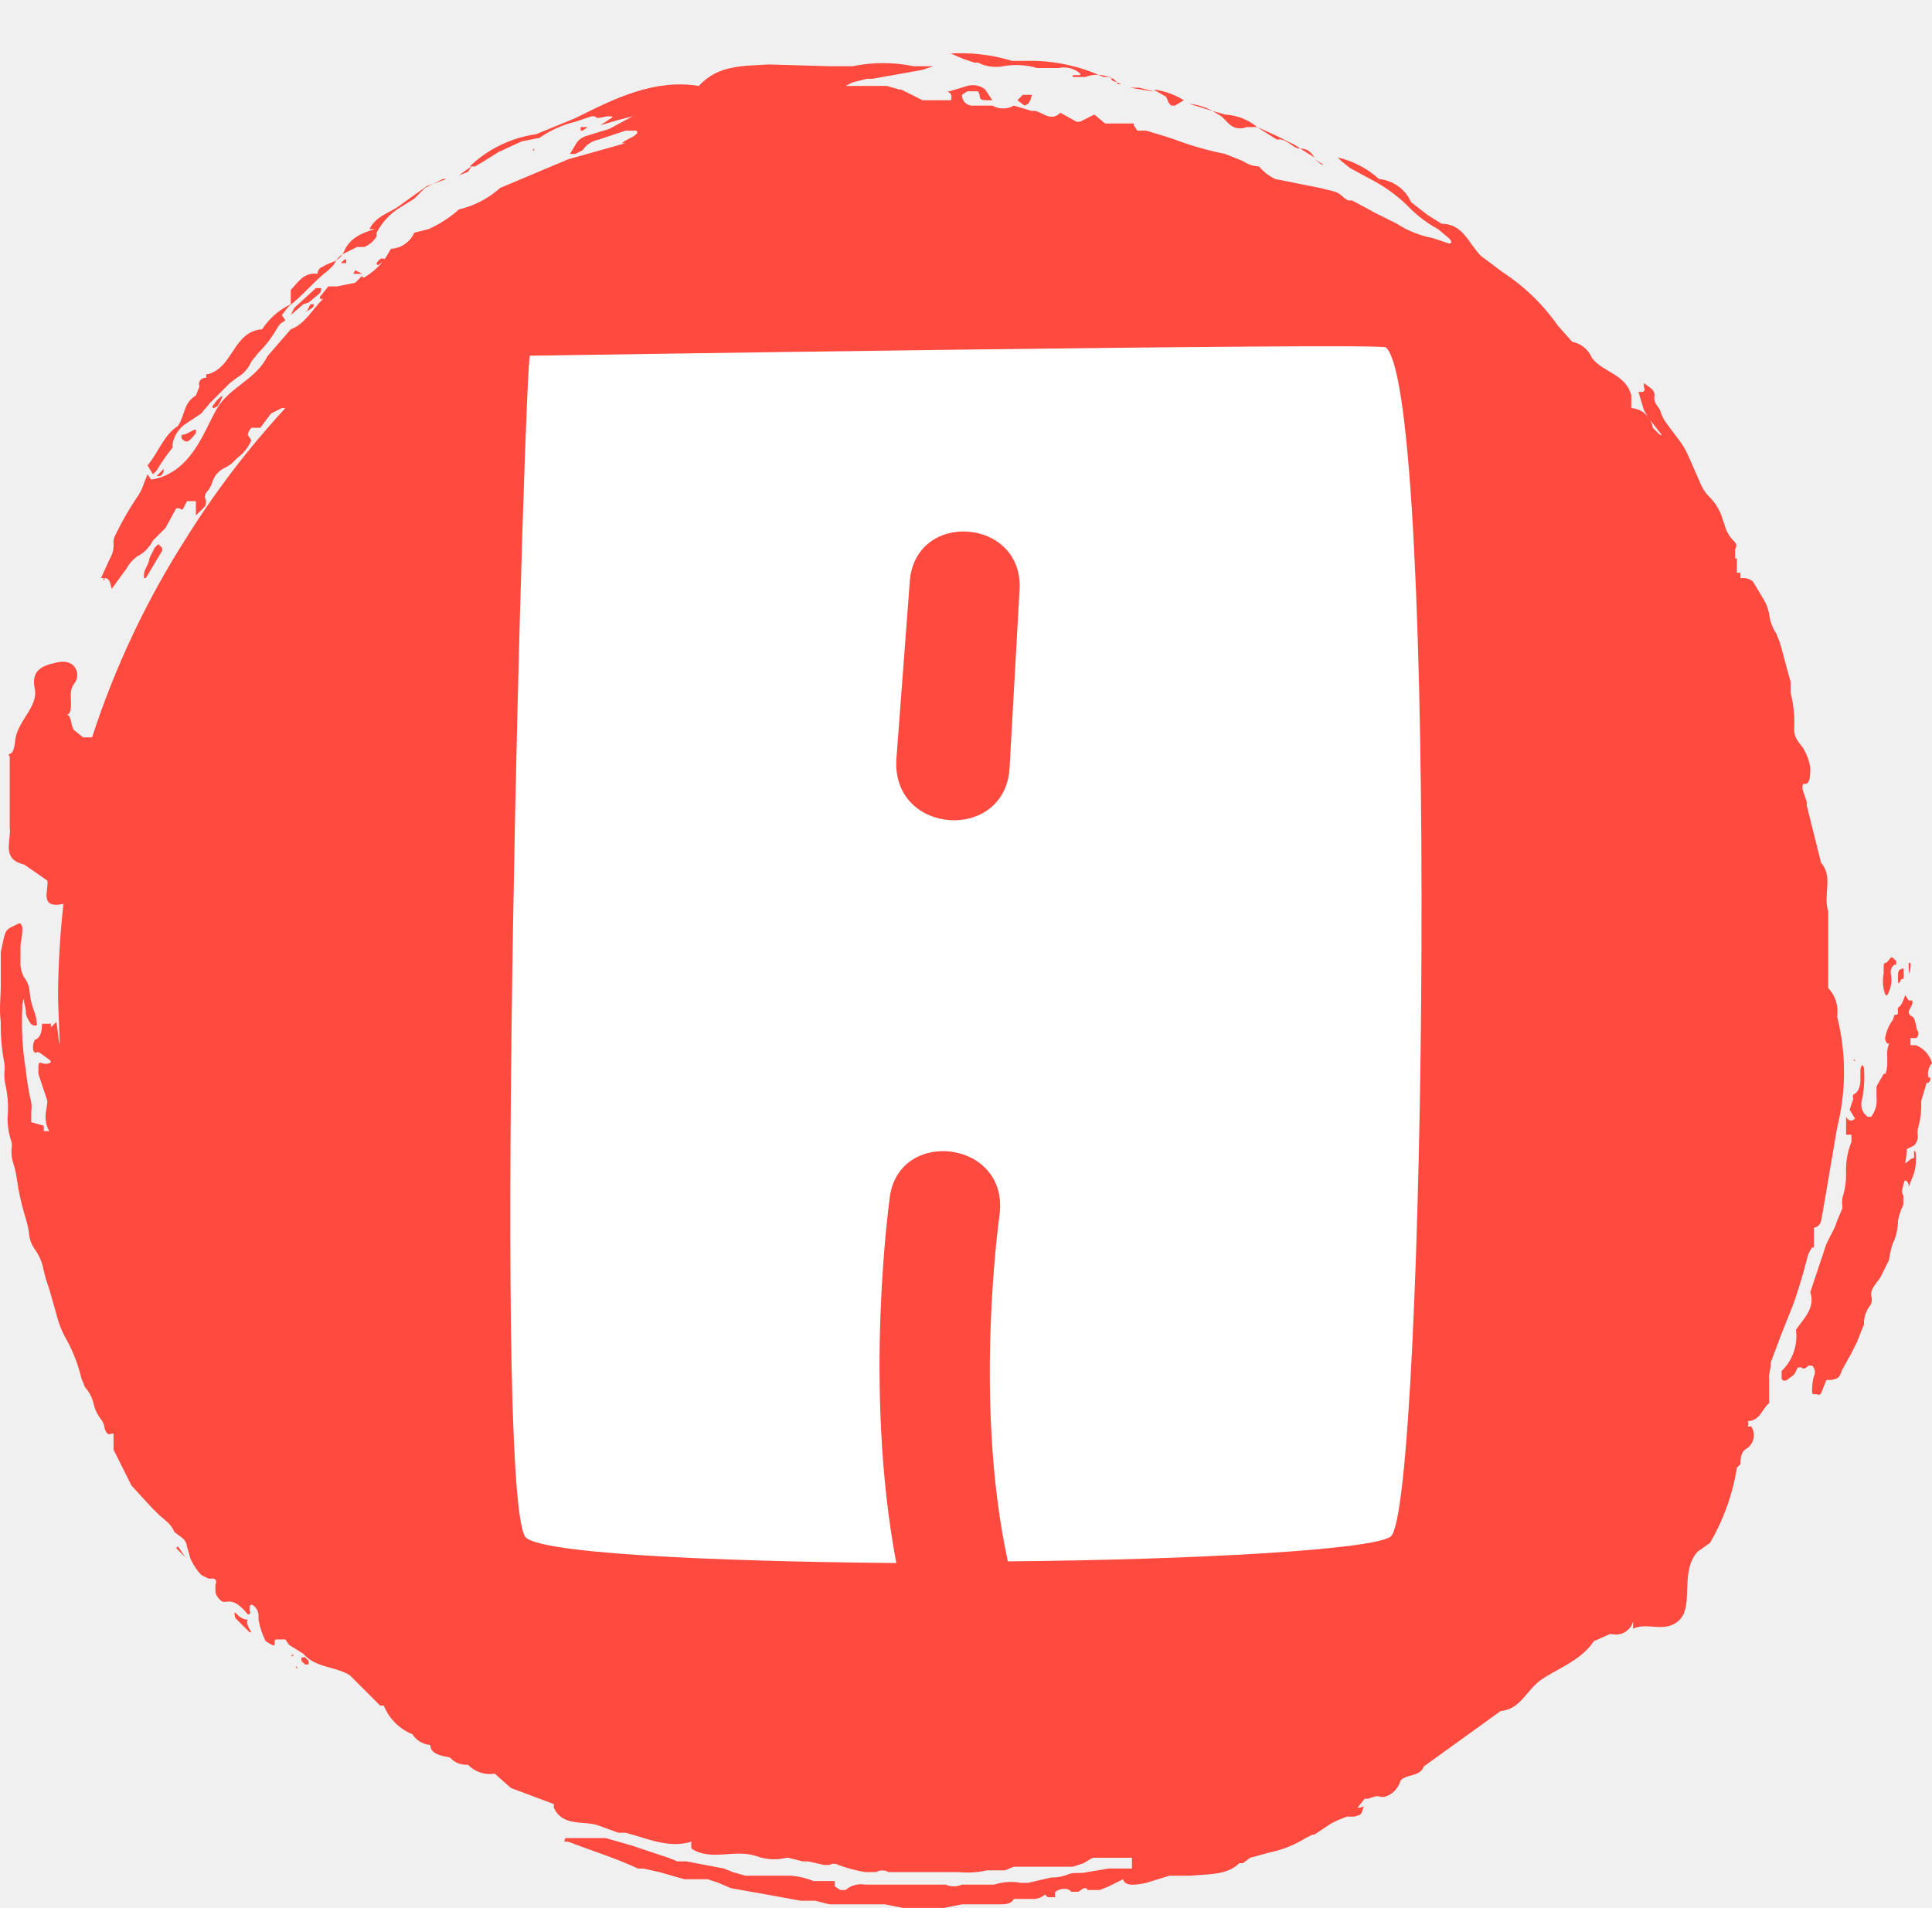
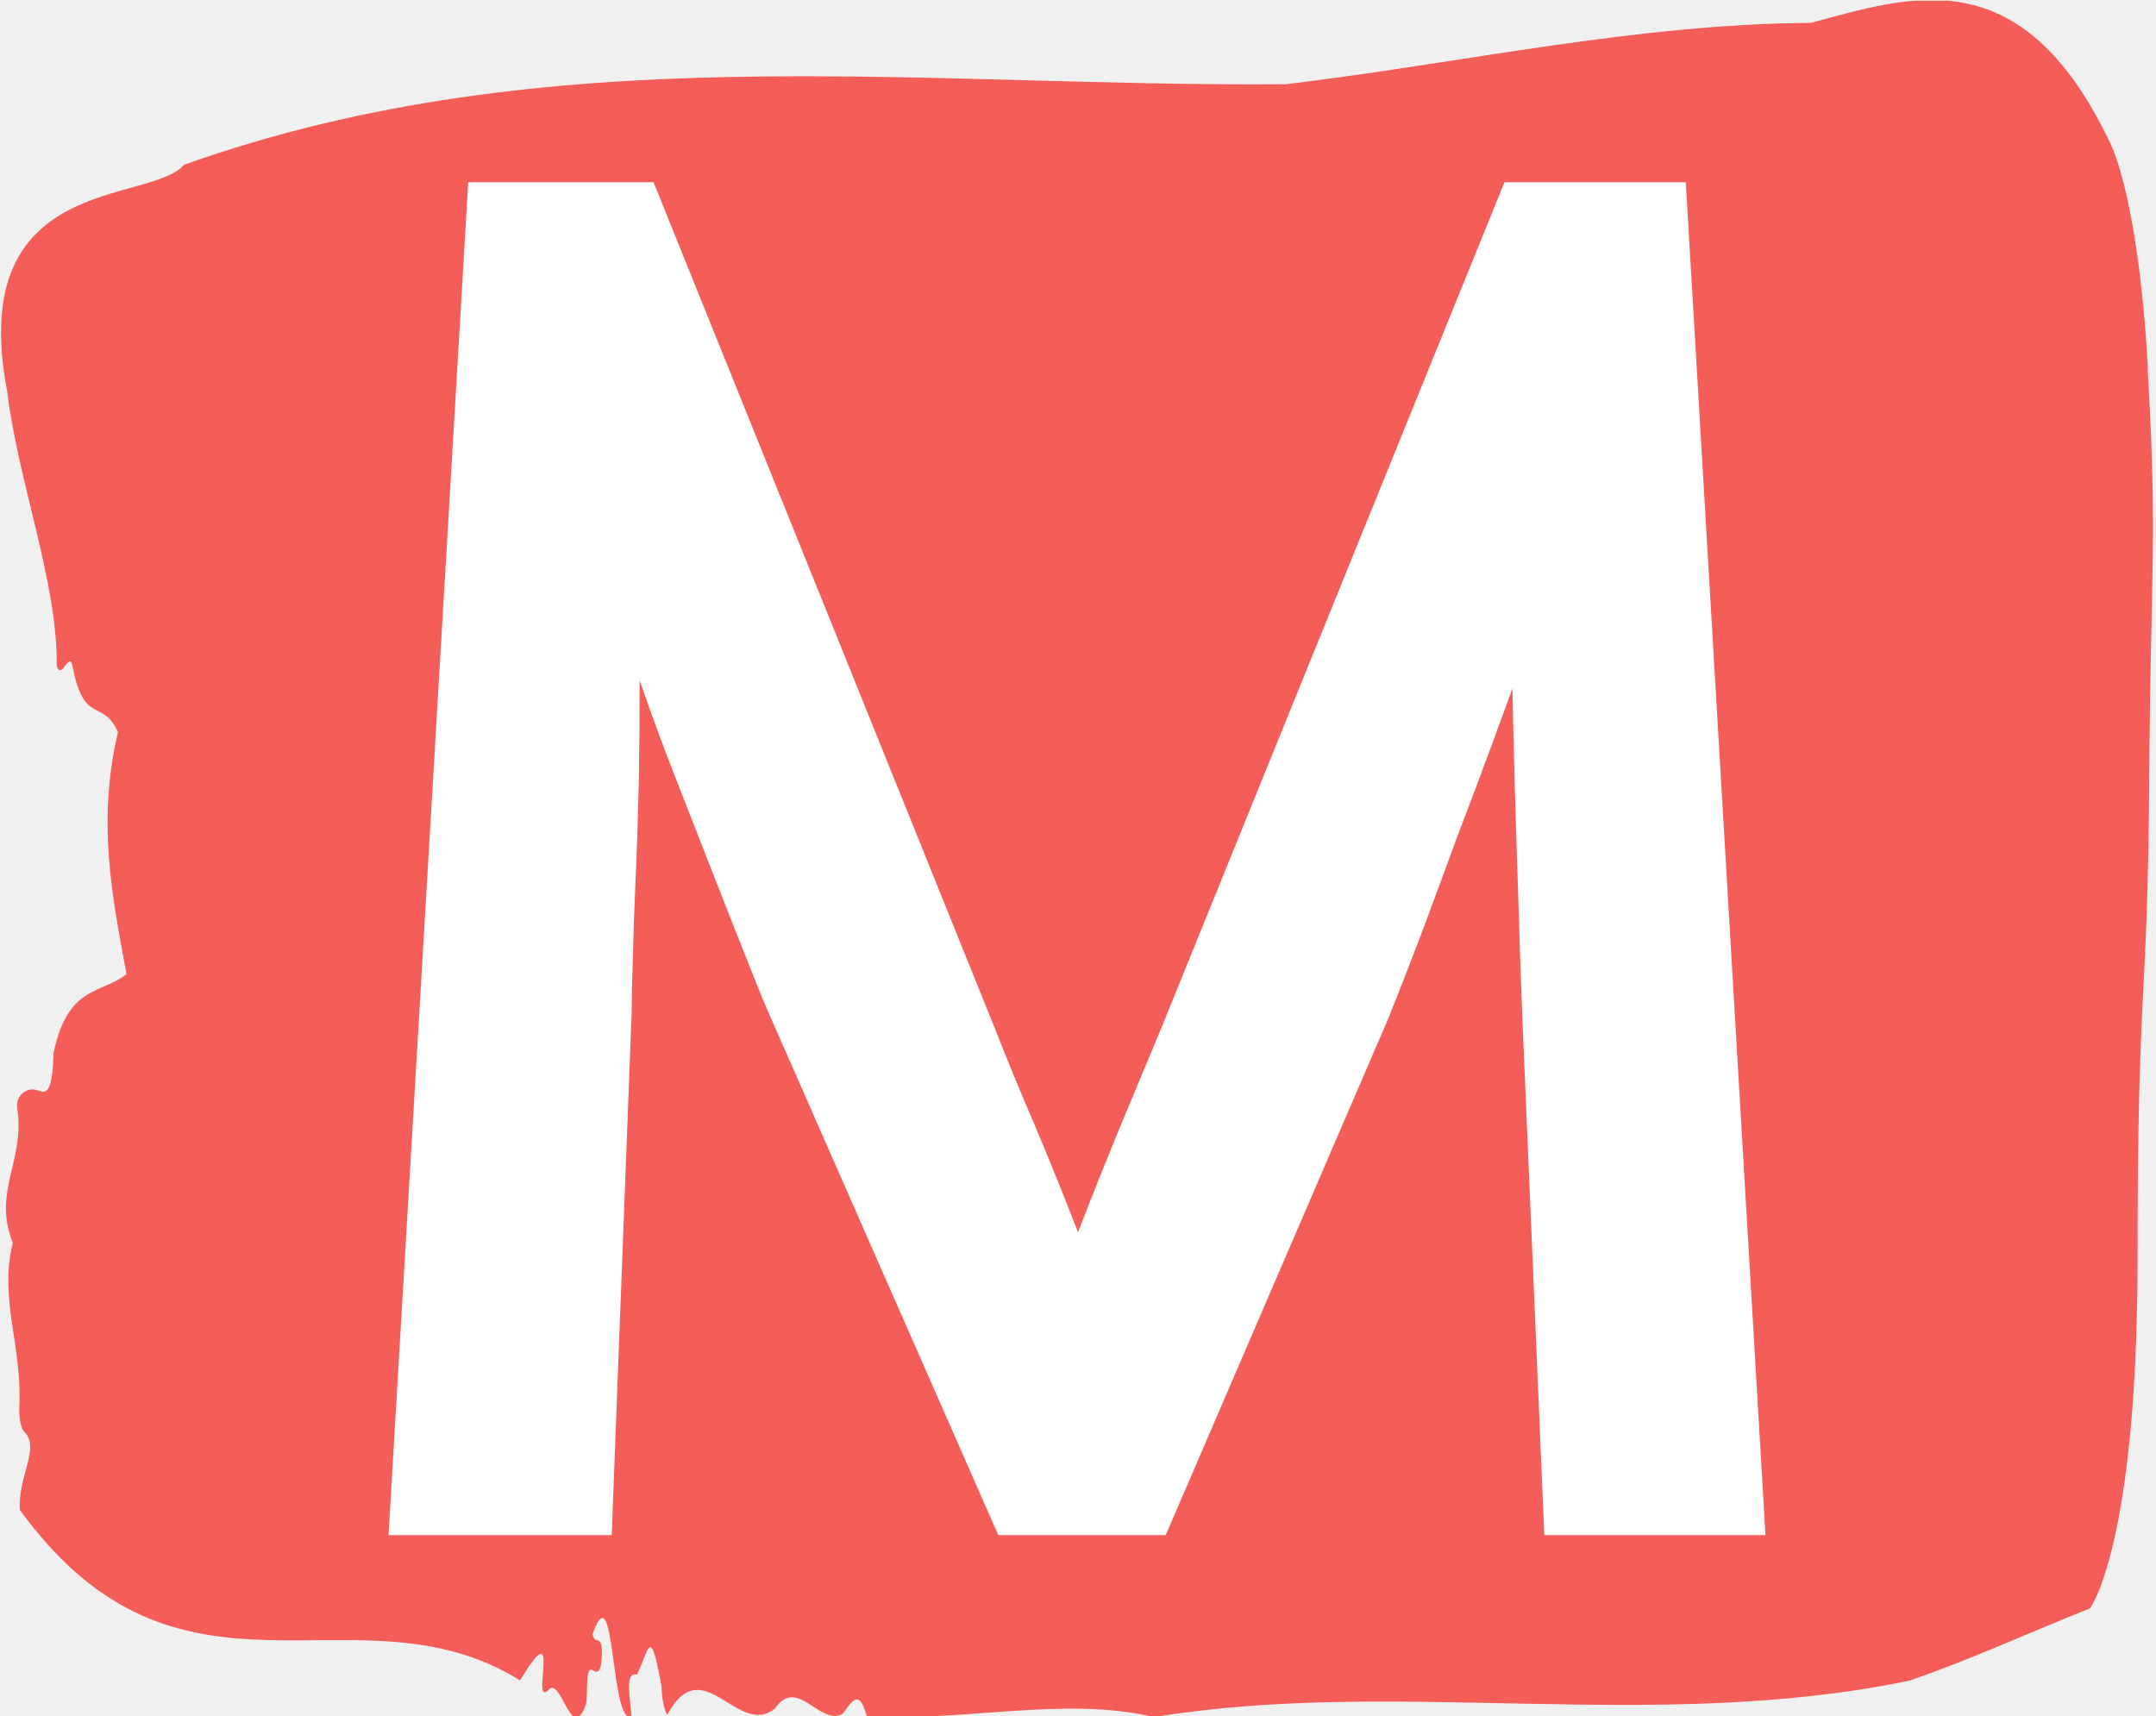
- <svg xmlns="http://www.w3.org/2000/svg" width="308.761" height="304.916" viewBox="0 0 106.008 104.687" class="css-1j8o68f" version="1.1" id="svg23">
-   <defs id="SvgjsDefs2684" />
-   <g id="SvgjsG2685" featurekey="rootContainer" transform="matrix(0.9820593,0,0,0.9820593,-0.05456052,0)" fill="#ff4a3f">
-     <g id="g17">
-       <path d="M19.8 15.3h.5l-.4-.2zm.5.1zm.8-.7c0 .1 0 .1.1.1l.4-.3c-.2-.1-.3-.1-.5.2zm.4-.2zm-4.1 2.3zm-.2.6l.3-.2c.1-.1.1-.2.1-.2h-.2l-.2.4c-.1-.1-.1 0 0 0zm2.2-2.9h-.1l-.2.2h.3zm-2.1 2.4l.6-.5c.1-.1.1-.2.1-.3h-.3l-1.2 1.1-.2.4.7-.6zm-1.1.8z" id="path3" />
-       <path d="M9.7 25v-.2a1.7 1.7 0 0 1 .7-1.1l.9-.6.5-.6.7-.7.4-.4.4-.3a1.9 1.9 0 0 0 .8-.9l.4-.5a5.9 5.9 0 0 0 1-1.3l.2-.3.3-.2-.2-.3.4-.5c.8-.6 1.4-1.4 2.2-2l.3-.3a1.4 1.4 0 0 1 .5-.6l.8-.4h.4a1.4 1.4 0 0 0 .7-.6V13a3.5 3.5 0 0 1 1.3-1.4l.8-.5.2-.2.4-.4 1-.5h.2l-1.1.4-1.4 1c-.6.5-1.4.6-1.8 1.4h.3c-.7.2-1.4.5-1.7 1.2s-.8.6-1.2.9a.4.4 0 0 0-.3.4c-.8-.1-1.1.5-1.5.9v.8a3.9 3.9 0 0 0-1.6 1.4c-1.6.1-1.6 2.1-3 2.5h-.1a.2.2 0 0 0 0 .2c-.3 0-.5.2-.4.5l-.2.5c-.7.4-.6 1.1-1 1.7-.8.5-1.1 1.5-1.7 2.2l.3.5.2-.2a11.6 11.6 0 0 1 .9-1.3zM53.9 3.3l.6.2h.2a2.2 2.2 0 0 0 1.4.2 4.1 4.1 0 0 1 1.9.1h1.2a1.4 1.4 0 0 1 1.2.3.1.1 0 0 1 0 .1H60a.1.1 0 0 0 0 .1h.7a1.8 1.8 0 0 1 1.3 0c.2 0 .1.1.2.2l.5.2h-.2c-.2-.4-.5-.4-.8-.4a9.7 9.7 0 0 0-4.3-.9h-.8A9.8 9.8 0 0 0 53 3h.2zm7.3 3.1zM50.3 4.7zm10.9 1.7h.2-.2zM19 14.7zm32.1-10zm17.6 2.2a.9.9 0 0 0 1 .2h.6a3.1 3.1 0 0 0-1.8-.7l-.7-.2.5.3zm-3.4-1.3c0 .1.1.2.2.3h.2l.5-.3a4.2 4.2 0 0 0-1.7-.6l.7.4zm7.4 2.7l.8.5c-.2-.3-.4-.5-.8-.5z" id="path5" />
-       <path d="M99 76.1l.6-1.6.6-1.5c.2-.5.6-1.8.8-2.6a1.7 1.7 0 0 1 .3-.7h.1v-1.1c.5-.1.4-.6.5-.9l.8-4.7a12.7 12.7 0 0 0 0-6.2 1.9 1.9 0 0 0-.5-1.6v-4.3c-.3-.9.3-1.9-.4-2.7L101 45a.4.4 0 0 0 0-.2l-.2-.6a.5.5 0 0 1 0-.4h.1c.3 0 .3-.5.3-.9a3 3 0 0 0-.4-1.1l-.3-.4a1.1 1.1 0 0 1-.2-.7 6.7 6.7 0 0 0-.2-2v-.6c-.2-.7-.4-1.5-.6-2.2l-.2-.5a2.5 2.5 0 0 1-.4-1.1 2.5 2.5 0 0 0-.3-.8l-.6-1a.8.8 0 0 0-.6-.2h-.1V32h-.2v-.8H97V31a.4.4 0 0 0 0-.1v-.2c.1-.2.1-.3-.1-.5a1.8 1.8 0 0 1-.4-.6l-.2-.6a2.9 2.9 0 0 0-.7-1.2 2.2 2.2 0 0 1-.5-.7l-.7-1.6a4.3 4.3 0 0 0-.6-1l-.6-.8a2.4 2.4 0 0 1-.4-.8l-.2-.3a.6.6 0 0 1-.1-.5.5.5 0 0 0-.2-.4l-.4-.3v.2c.1.2 0 .3-.1.3h-.2l.3 1 .3.5.7.9h-.1l-.2-.2-.2-.2a1.3 1.3 0 0 0-1.2-1.1v-.7c-.3-1.2-1.6-1.3-2.2-2.1a1.5 1.5 0 0 0-1.1-.9l-.8-.9a11.3 11.3 0 0 0-3.1-3l-.8-.6-.4-.3c-.7-.7-1-1.8-2.2-1.8l-.8-.5-.9-.7a2.2 2.2 0 0 0-1.8-1.3 5.1 5.1 0 0 0-2.3-1.2l.2.2.5.4 1.3.7a8.5 8.5 0 0 1 2.1 1.6 6.8 6.8 0 0 0 1.5 1.1l.6.5c.1.1.2.2.1.3H81l-.9-.3a5.6 5.6 0 0 1-2-.8l-1.2-.6-1.3-.7h-.2c-.3-.1-.4-.4-.8-.5l-.8-.2-2.5-.5a2.6 2.6 0 0 1-.9-.7 1.7 1.7 0 0 1-.9-.3l-1-.4a18.1 18.1 0 0 1-2.8-.8l-.6-.2-1-.3h-.5l-.2-.3v-.1h-1.6l-.6-.5-.4.2-.4.2h-.2l-.9-.5c-.6.6-1.1-.2-1.6-.1l-1-.3a1.2 1.2 0 0 1-1.2 0h-1.2a.6.6 0 0 1-.5-.6l.3-.2h.6a.7.7 0 0 1 .1.3c0 .2.2.2.5.2h.2l-.4-.6a1.1 1.1 0 0 0-1-.2l-1 .3H53c.3.2.2.3.2.5h-1.6l-.4-.2-.8-.4h-.1l-.7-.2h-2.3l.4-.2.8-.2h.3l1.7-.3 1.1-.2.6-.2h-1.1a8.4 8.4 0 0 0-3.4 0h-1.3L43 3.6c-1.4.1-2.8 0-3.9 1.2-2.5-.4-4.7.7-6.9 1.8l-2.2.9a6.7 6.7 0 0 0-3.7 1.8h.3l.5-.3.8-.5 1.3-.6 1-.2a6 6 0 0 1 2-.9l.9-.3h.2c.1.2.5 0 .7 0h.2c.1 0 .1.1 0 .1l-.6.4 1-.3.8-.2-1.3.7-1.3.4a1 1 0 0 0-.6.5l-.3.5h.3l.4-.2a1.4 1.4 0 0 1 .9-.6l1.5-.5h.5a.1.1 0 0 1 .1.2c-.2.2-.6.3-.8.5h.2l-3.2.9-3.8 1.6a5.2 5.2 0 0 1-2.3 1.2 6.6 6.6 0 0 1-1.7 1.1l-.8.2a1.5 1.5 0 0 1-1.3.9l-.3.5a3.7 3.7 0 0 1-1.2 1.1h-.1v-.1l-.2.2-.2.2-1 .2h-.5l-.4.5c-.1.1-.1.2 0 .2h.1c-.6.6-1 1.4-1.8 1.7L15 19.9c-.6 1.2-1.8 1.6-2.6 2.6s-1.4 3.9-3.9 4.3l-.2-.3-.2.5a2.7 2.7 0 0 1-.4.8 16.9 16.9 0 0 0-1.2 2.1.8.8 0 0 0-.1.5 1.4 1.4 0 0 1-.2.8l-.5 1.1h.2c.3 0 .3.3.4.6l.8-1.1a2.2 2.2 0 0 1 .6-.7 2 2 0 0 0 .9-.9l.3-.3.4-.4.6-1.1h.2c.1.1.1.1.2 0l.2-.4h.5v.8l.5-.5a.5.5 0 0 0 0-.5.4.4 0 0 1 .1-.3 1.5 1.5 0 0 0 .3-.5 1.3 1.3 0 0 1 .8-.9l.3-.2.3-.3a2.4 2.4 0 0 0 .8-1l-.2-.3c0-.1.1-.3.2-.4h.5l.6-.8.6-.3h.2a48.8 48.8 0 0 0-5.5 7.2h-.1.1a48.4 48.4 0 0 0-5.3 11.2h-.5l-.5-.4c-.2-.2-.1-.7-.4-.9h.1c.3-.5-.1-1.2.3-1.7s.1-1.4-.9-1.2-1.5.5-1.3 1.5-1 1.8-1.1 2.9-.5.5-.3.9v3.9c.1.8-.5 1.8.8 2.1l1.3.9c.1.5-.5 1.6.9 1.3a49.2 49.2 0 0 0-.3 5c0 1.1.1 2.2.1 3.3v-.4c-.1-.4-.1-.8-.2-1.3l-.3.3v-.2h-.5c0 .5-.1.8-.4.9a.9.9 0 0 0-.1.5c0 .1.1.3.2.2s.4.2.7.4-.2.3-.4.2-.2.1-.2.3v.3l.5 1.5c0 .3-.1.6-.1.9a1.7 1.7 0 0 0 .2.8h-.3v-.3l-.7-.2v-.6a1.5 1.5 0 0 0 0-.5 14.6 14.6 0 0 1-.3-1.8 16.6 16.6 0 0 1-.2-3.5.9.9 0 0 1 .1-.5v.2a2.9 2.9 0 0 1 .1.5.8.8 0 0 0 .1.4c.1.2.2.4.4.4s.1-.1.1-.2a2.1 2.1 0 0 0-.1-.5 4.2 4.2 0 0 1-.3-1.3 1.5 1.5 0 0 0-.3-.7 1.6 1.6 0 0 1-.2-.9v-.8c0-.3.1-.6.1-.9a.5.5 0 0 0-.1-.4h-.1c-.8.4-.7.2-1 1.6V55c0 .7-.1 1.4 0 2.1a10.8 10.8 0 0 0 .2 2.3 1.8 1.8 0 0 1 0 .5 3.1 3.1 0 0 0 .1.9 5.9 5.9 0 0 1 .1 1.3 3.9 3.9 0 0 0 .2 1.7 1.2 1.2 0 0 1 0 .4 2.1 2.1 0 0 0 .1.8 4.9 4.9 0 0 1 .2.9 14 14 0 0 0 .5 2.2 5 5 0 0 1 .2 1 1.7 1.7 0 0 0 .3.7 2.9 2.9 0 0 1 .5 1.2 8.5 8.5 0 0 0 .3 1l.4 1.4a5.4 5.4 0 0 0 .6 1.5 8.5 8.5 0 0 1 .8 2.1l.2.5a2.1 2.1 0 0 1 .5 1 2.1 2.1 0 0 0 .4.8 1 1 0 0 1 .2.5c.1.3.2.4.4.3h.1v.9l.5 1 .5 1 1.1 1.2.4.4c.3.3.7.5.9 1l.4.3a.7.7 0 0 1 .3.5l.2.7a3.3 3.3 0 0 0 .6.9l.4.2h.3a.2.2 0 0 1 .1.3 2.5 2.5 0 0 0 0 .5.9.9 0 0 0 .4.5h.2c.4-.1.8.2 1.2.7h.1c0-.1.1-.1 0-.2v-.2c0-.1.1-.2.2-.1a.7.7 0 0 1 .3.6v.2a4.3 4.3 0 0 0 .4 1.2c.5.3.5.3.5.1s0-.2.2-.2h.4l.2.3.8.5c.7.8 1.8.7 2.6 1.2l1.7 1.7h.2a2.9 2.9 0 0 0 1.6 1.6 1.3 1.3 0 0 0 1 .6c0 .5.6.6 1.1.7a1.2 1.2 0 0 0 .8.4h.2a1.7 1.7 0 0 0 1.5.5l.9.8 2.4.9v.2c.5 1.1 1.7.7 2.5 1l1.1.4h.4c1.2.3 2.4.9 3.7.5a.7.7 0 0 0 0 .4c1.1.7 2.4 0 3.6.4a2.9 2.9 0 0 0 1.7.1h.1l.8.2h.3l.9.2h.3a.5.5 0 0 1 .5 0 7.9 7.9 0 0 0 1.5.4h.6a.7.7 0 0 1 .7 0h3.9a5 5 0 0 0 1.6-.1h1l.5-.2H60l.6-.2.5-.3h2.2v.6H62l-1.2.2c-.4.1-.7 0-1 .1a2.4 2.4 0 0 1-1 .2l-1.3.3h-.4a3.1 3.1 0 0 0-1.5.1h-1.8a1.1 1.1 0 0 1-.9 0h-4.5a1.3 1.3 0 0 0-1.1.3H47l-.3-.2v-.3h-1.2a4.1 4.1 0 0 0-1.3-.3h-2.5l-.7-.2-.5-.2-2.1-.4h-.5l-.5-.2-2.1-.7-1.4-.4h-2.2c-.1 0-.1.1-.1.2h.2c1.3.5 2.6.9 3.9 1.5h.3l.9.2 1.4.4h1.3l.6.2.7.3 1.7.3 1.1.2 1.1.2h.8l.8.2h3.1l1 .2h2.3l1-.2H56c.4 0 .6-.1.7-.3h1a1 1 0 0 0 .8-.3c-.1.1 0 .1.1.2h.4v-.2c0-.1 0-.1.2-.2s.6-.1.7.1h.4l.3-.2c.2 0 .2 0 .2.1h.7l.5-.2.8-.4c.1.3.4.4 1.3.2l1.3-.4h1.2c.9-.1 2 0 2.7-.7h.2l.4-.3 1.1-.3a6.1 6.1 0 0 0 2-.8l.4-.2h.1l.9-.6.4-.2.5-.2h.4c.4-.1.4-.1.5-.4s0-.1-.2-.1h-.1l.4-.5h.2c.3-.1.5-.2.7-.1h.2a1.3 1.3 0 0 0 .9-.9c.3-.4 1.1-.2 1.3-.8l4.3-3.1c1.1-.1 1.4-1.1 2.2-1.7s2.3-1.1 3-2.2l.9-.4h.1a1 1 0 0 0 1.2-.7v.4c.8-.4 1.8.3 2.6-.5s0-2.7 1-3.8l.7-.5a12.1 12.1 0 0 0 1.5-4.2l.2-.2c0-.3 0-.7.4-.9a.9.9 0 0 0 .2-1.2h-.2a.3.3 0 0 0 0-.3c.7 0 .8-.7 1.2-1V77a.5.5 0 0 1 0-.2 3.8 3.8 0 0 0 .1-.7zM5.9 32.2z" id="path7" />
-       <path d="M26.4 9.3l-.3.2-.4.3.5-.2zm6.1-2h.1l.3-.2h-.4zm-2.6 1l-.1.1h.1v-.1zm-1.5 1.4zm1.3-.2zm-6.3 3.1zM9.2 26.2l-.4.4H9a.4.4 0 0 0 .2-.4zm3-3.5a2.1 2.1 0 0 0 .3-.6 1.5 1.5 0 0 0-.5.5c-.1.1-.1.2 0 .2zM11 24.2V24c-.2 0-.5.3-.8.3v.2c.3.3.4.2.8-.3zm3 66.2zM73.9 9.2h.1l-.5-.3zm-2.5-1.4c.5-.1.8.4 1.2.5h.1l-.3-.2-1-.5-1.1-.5.3.2zM52.8 3.1zm11.7 2h-.1l-1.2-.2h.5zm2 .7l1.3.4a3.3 3.3 0 0 0-1.3-.4zm-9 0a1 1 0 0 0 .2-.5h-.5l-.3.3.4.3zm9 1.6zM49.9 4.2zm2.9.7zM48.5 4zm13.8 2.1a.5.5 0 0 0 0 .1zm44.8 52.3h-.3V58h.3c.1 0 .2-.3.1-.4s-.1-.7-.3-.8a.3.3 0 0 1-.2-.3l.2-.4a.4.4 0 0 0 0-.2h-.2l-.2-.3c-.1.3-.2.6-.4.7a.5.5 0 0 0 0 .2c0 .1 0 .2-.1.2h-.1a1.1 1.1 0 0 1-.1.3 2.3 2.3 0 0 0-.4.9.4.4 0 0 0 .1.4h.1a1.7 1.7 0 0 0-.1.8v.4a1.8 1.8 0 0 1-.1.5h-.1l-.4.7v.6a1.5 1.5 0 0 1-.3 1.1h-.2l-.2-.2a.9.9 0 0 1-.1-.8 6.5 6.5 0 0 0 .1-1.7c0-.1-.1-.2-.1-.2a.5.5 0 0 0-.1.3v.6c0 .2-.1.6-.3.7s-.1.2-.1.3l-.2.6.3.5c-.2.2-.4.1-.5-.1v1h.3v.4a4.2 4.2 0 0 0-.3 1.4 3.3 3.3 0 0 0 0 .4 4 4 0 0 1-.2 1.3 2 2 0 0 0 0 .6l-.3.7a3.2 3.2 0 0 1-.3.7l-.3.6-.9 2.7c.3.9-.4 1.5-.8 2.1a2.7 2.7 0 0 1-.8 2.3v.4c0 .1.1.2.3.1l.4-.3.2-.4h.2c.1.1.2.1.4-.1h.2a.5.5 0 0 1 .1.6 2.9 2.9 0 0 0-.1.8c0 .1 0 .2.1.2h.2c.1.1.2 0 .3-.3l.2-.5h.3c.4-.1.4-.1.6-.6l.5-.9.3-.6.4-1a1.6 1.6 0 0 1 .3-1 .6.6 0 0 0 .1-.6c0-.2 0-.3.2-.6l.3-.4.5-1a4.7 4.7 0 0 1 .2-.9 3 3 0 0 0 .3-1.3 3.8 3.8 0 0 1 .3-.9v-.5c-.1-.2-.1-.2 0-.6s.1-.2.2-.2a.4.4 0 0 1 .1.3l.2-.5a2.3 2.3 0 0 0 .2-.9v-.3c0-.1 0-.3-.1-.3v.4c-.2 0-.3.2-.5.3a6.4 6.4 0 0 0 .1-.8l.4-.2a.7.7 0 0 0 .2-.6 1.4 1.4 0 0 1 0-.3 4.8 4.8 0 0 0 .2-1.4v-.2l.3-1h.1a.3.3 0 0 0 .1-.3h-.1a.9.9 0 0 1 .2-.8 1.5 1.5 0 0 0-.9-1zm-1.2 7.8zm-.2-9.9zm0 0zM9.1 30.8a.3.3 0 0 0 0-.2l-.2-.2-.2.2-.3.6c0 .3-.3.6-.3.9v.2h.1zm96.3 24.8h.1a1.7 1.7 0 0 0 .2-1.2.5.5 0 0 1 .2-.5h.1v-.2l-.2-.2h-.1c-.1.1-.2.3-.3.3s-.1.1-.1.3v.3a2.2 2.2 0 0 0 .1 1.2zM13.2 90.1c-.1 0 0 .2 0 .3l.8.8h.1c-.2-.3-.3-.6-.2-.7a.9.9 0 0 1-.5-.2zm.8.3zm92.3-35.7h.1a2 2 0 0 0 0-.6c-.3.1-.3.1-.3.6s.1.1.2 0z" id="path9" />
-       <path d="M106.7 62a.6.6 0 0 0 .1-.5c0-.1-.1-.2-.1-.1h-.2v.2c0 .4.1.5.2.4zm.1-8.2h-.1v.6a1 1 0 0 0 .1-.6zM17.1 92.6h-.2v.2l.2.2h.2v-.2zm86.6-33.3c0-.1 0-.1-.1-.1zM9.9 86.5l.5.5-.4-.6z" id="path11" />
-       <circle cx="10.5" cy="87.1" transform="rotate(-24.8 10.4 87.159)" id="circle13" />
-       <path d="M9.7 30.1h-.1v.2-.2h.1zm83.2-6.6l-.2-.3h-.1zm-14.7 77.1zM5.9 32.2zm-.1.2a.3.3 0 0 0 .1-.2v.2zm1.9-4.9zM61.5 2.4zm42.8 58.2v.1-.1zM16.4 92.5h-.1c.1.1.2 0 .1-.1zm.2.7h.1l-.1-.1v.1zm73.9-71.3zm15.2 34.4zM14.6 91.7zm92.1-37zm-.8 11.4zM34.6 0z" id="path15" />
-     </g>
-   </g>
-   <g id="SvgjsG2686" featurekey="nameFeature-0" transform="matrix(2.284354,0,0,2.284354,27.98006,-5.60952)" fill="#ffffff">
-     <path d="M9.6 16.48 l-0.32 4.24 c-0.08 1.8 2.6 1.96 2.72 0.2 l0.24 -4.28 c0.12 -1.76 -2.56 -1.96 -2.64 -0.16 z M0.48 11 l0 0 c0.04 0 20.48 -0.32 20.56 -0.2 c1.28 1.12 0.96 27.8 0.12 28.56 c-0.4 0.32 -4.64 0.56 -9.2 0.6 c-0.84 -3.84 -0.2 -8.32 -0.2 -8.32 c0.24 -1.8 -2.44 -2.12 -2.64 -0.4 c0 0.04 -0.64 4.52 0.16 8.76 c-4.56 -0.04 -8.68 -0.24 -8.92 -0.64 c-0.8 -1.44 0 -28.28 0.12 -28.36 z" id="path20" />
+ <svg xmlns="http://www.w3.org/2000/svg" version="1.1" width="1000" height="796" viewBox="0 0 1000 796">
+   <g transform="matrix(1,0,0,1,-0.4565375,0.3228623)">
+     <svg viewBox="0 0 310 247" data-background-color="#ffffff" preserveAspectRatio="xMidYMid meet" height="796" width="1000">
+       <g id="tight-bounds" transform="matrix(1,0,0,1,0.1415408,-0.09997366)">
+         <svg viewBox="0 0 309.717 247.2" height="247.2" width="309.717">
+           <g>
+             <svg viewBox="0 0 309.717 247.2" height="247.2" width="309.717">
+               <g>
+                 <svg viewBox="0 0 309.717 247.2" height="247.2" width="309.717">
+                   <g id="textblocktransform">
+                     <svg viewBox="0 0 309.717 247.2" height="247.2" width="309.717" id="textblock">
+                       <g>
+                         <svg viewBox="0 0 309.717 247.2" height="247.2" width="309.717">
+                           <path d="M308.992 53.02C307.536 27.36 303.386 20.227 303.386 20.227 290.646-6.202 274.746-0.506 260.462 3.292 235.243 3.446 210.126 9.091 184.966 12.119 132.155 12.581 78.893 4.986 26.344 23.717 21.408 29.464-5.121 24.846 0.878 56.304 2.451 69.39 8.187 83.913 8.013 95.922 8.799 98.026 9.891 93.202 10.357 96.23 11.988 104.39 14.652 100.541 16.836 105.365 13.793 118.246 15.977 128.971 18.059 140.21 14.39 143.135 9.687 141.749 7.576 151.449 7.357 158.479 6.178 157.145 4.882 156.837 3.936 156.632 2.028 157.402 2.349 159.608 3.441 167.152-1.248 171.514 1.693 178.904-0.331 186.91 3.091 193.838 2.625 202.511 2.567 204.255 2.887 205.744 3.397 206.154 5.654 208.361 2.363 212.672 2.713 217.342 25.864 249.262 50.981 227.195 74.699 241.872 80.859 231.608 76.228 245.516 78.689 243.36 80.611 240.846 82.009 251.263 84.178 245.362 84.513 243.668 84.004 239.665 85.198 240.435 85.824 240.846 86.377 240.743 86.464 238.382 86.595 234.841 85.445 237.048 85.139 235.201 88.445 225.861 87.629 248.081 90.731 247.158 90.585 244.438 89.682 240.538 91.531 241.051 93.366 237.151 93.424 233.918 95.055 242.693 95.113 244.592 95.404 245.926 95.87 246.85 100.967 237.305 106.034 250.237 111.377 245.926 114.653 241.205 117.798 248.492 121.118 246.696 122.283 245.259 123.462 242.693 124.584 247.004 138.314 247.928 152.947 244.079 165.964 247.158 200.749 241.41 237.922 249.518 274.6 241.923 283.249 238.998 292.233 234.841 300.663 231.506 300.663 231.506 307.492 222.371 307.492 181.316S308.948 145.393 309.167 112.703C309.385 80.013 310.404 78.679 308.948 53.02Z" opacity="1" fill="#f45d58" data-fill-palette-color="tertiary" />
+                           <g transform="matrix(1,0,0,1,55.76832,26.23067)">
+                             <svg width="198.18" viewBox="3 -33.95 34.55 33.95" height="194.739" data-palette-color="#ffffff">
+                               <path d="M28.1-13L22.5 0 18.3 0 12.65-12.85Q12.4-13.4 12.03-14.35 11.65-15.3 11.2-16.45 10.75-17.6 10.25-18.88 9.75-20.15 9.3-21.45L9.3-21.45Q9.3-20.15 9.28-18.88 9.25-17.6 9.2-16.48 9.15-15.35 9.13-14.48 9.1-13.6 9.1-13.1L9.1-13.1 8.6 0 3 0 5-33.95 9.65-33.95 18.2-12.75Q18.65-11.6 19.23-10.25 19.8-8.9 20.3-7.6L20.3-7.6Q20.8-8.9 21.35-10.23 21.9-11.55 22.4-12.75L22.4-12.75 31-33.95 35.55-33.95 37.55 0 32 0 31.45-12.95Q31.4-14.2 31.33-16.53 31.25-18.85 31.2-21.25L31.2-21.25Q30.75-20 30.28-18.75 29.8-17.5 29.4-16.4 29-15.3 28.65-14.4 28.3-13.5 28.1-13L28.1-13Z" opacity="1" transform="matrix(1,0,0,1,0,0)" fill="#ffffff" class="wordmark-text-0" data-fill-palette-color="quaternary" id="text-0" />
+                             </svg>
+                           </g>
+                         </svg>
+                       </g>
+                     </svg>
+                   </g>
+                 </svg>
+               </g>
+               <g />
+             </svg>
+           </g>
+           <defs />
+         </svg>
+         <rect width="309.717" height="247.2" fill="none" stroke="none" visibility="hidden" />
+       </g>
+     </svg>
  </g>
</svg>
